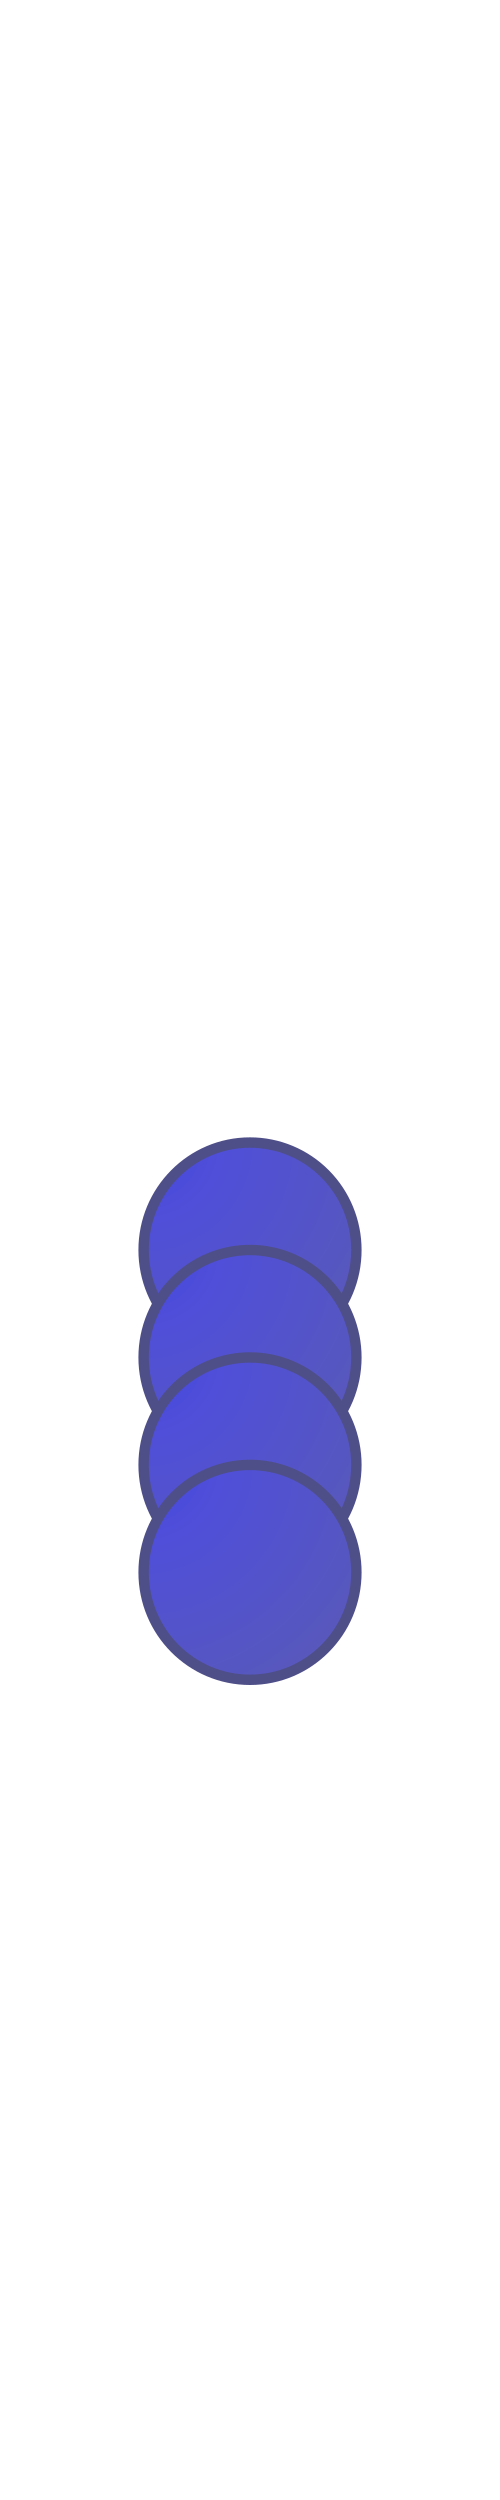
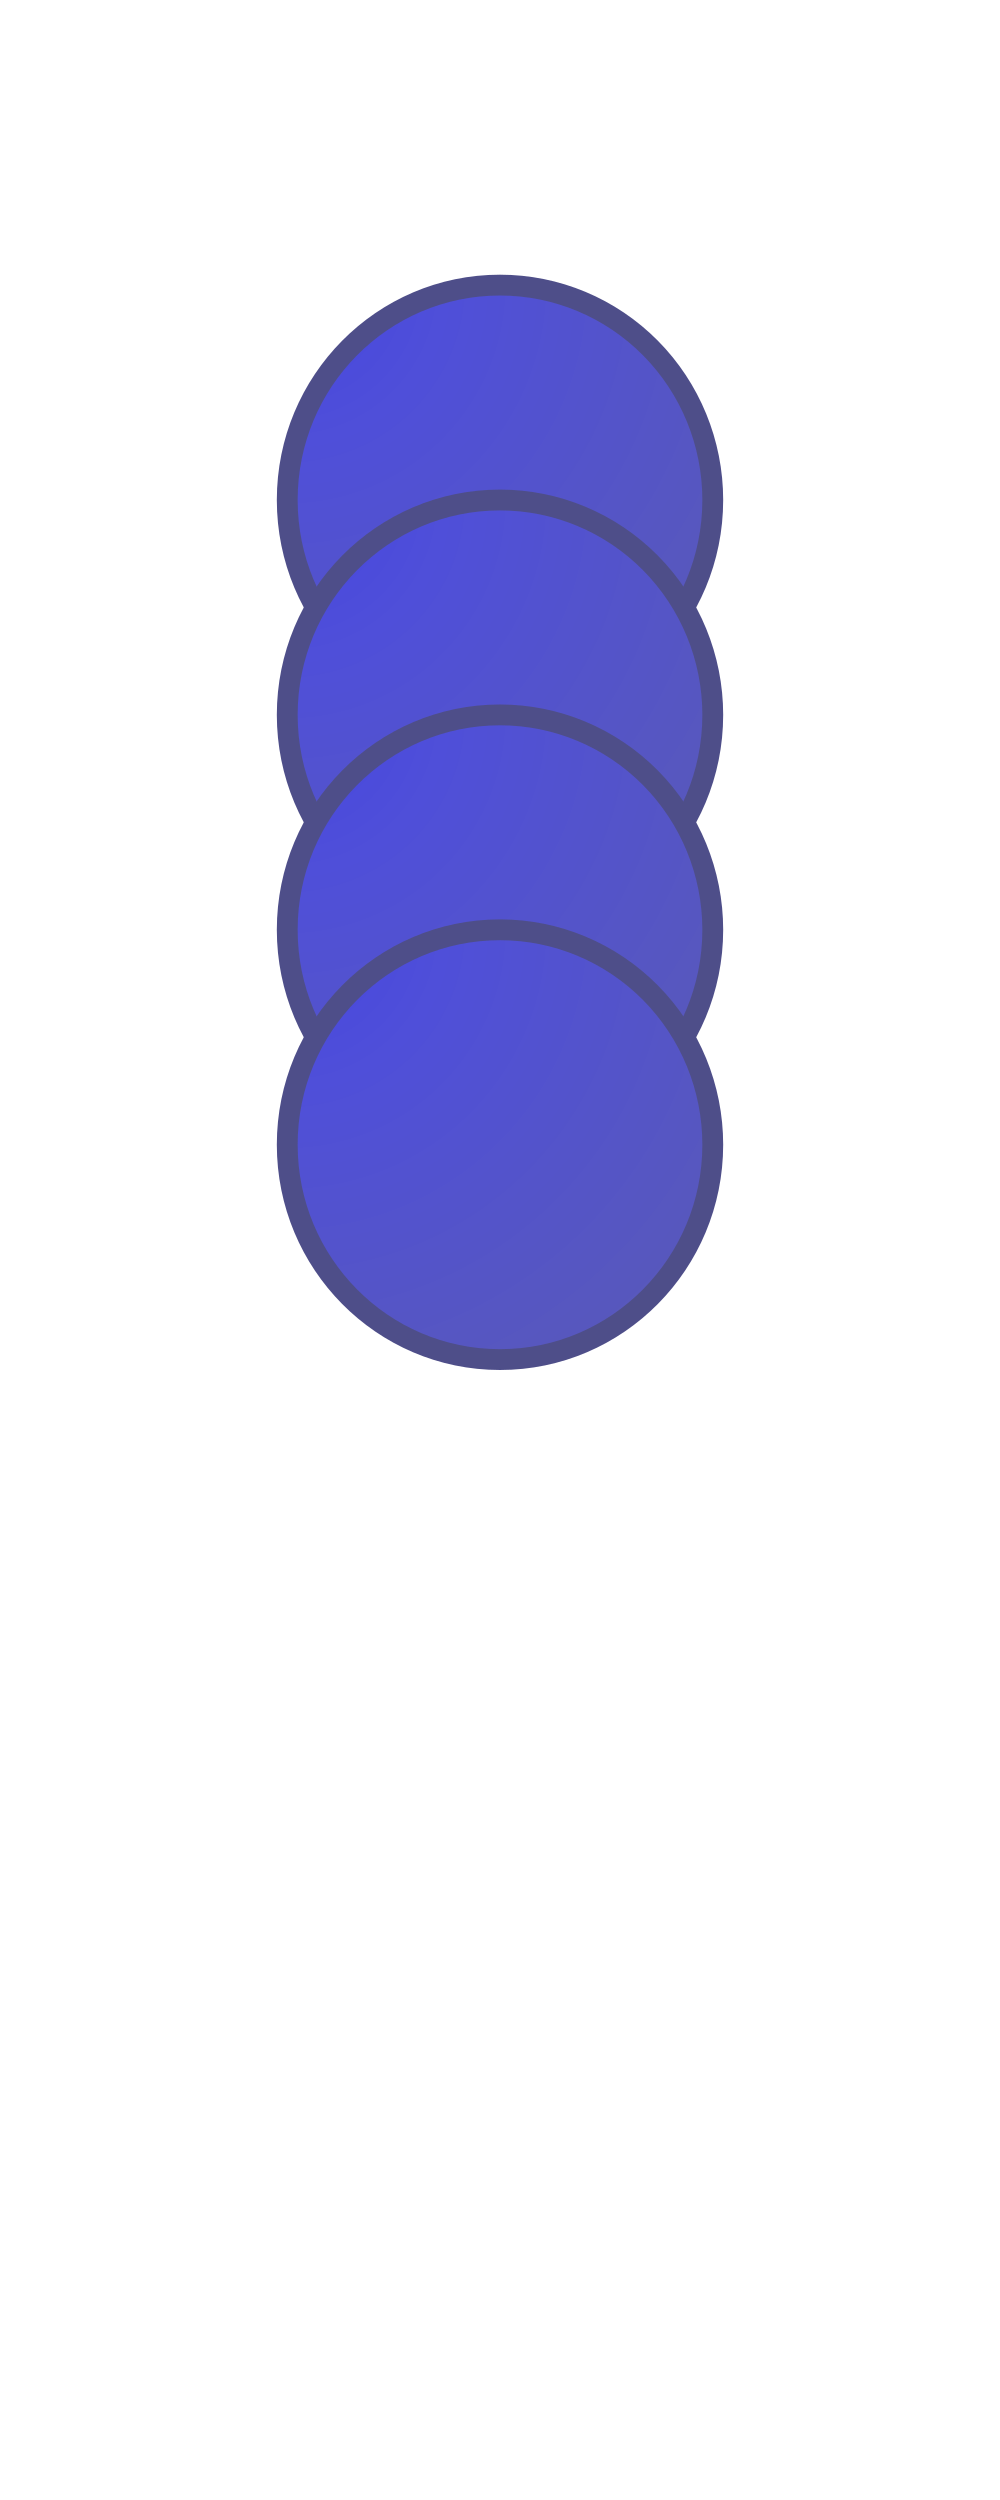
- <svg xmlns="http://www.w3.org/2000/svg" version="1.1" viewBox="0.0 0.0 96.0 480.0" fill="none" stroke="none" stroke-linecap="square" stroke-miterlimit="10">
+ <svg xmlns="http://www.w3.org/2000/svg" version="1.1" viewBox="0.0 0.0 96.0 240.0" fill="none" stroke="none" stroke-linecap="square" stroke-miterlimit="10">
  <clipPath id="p.0">
-     <path d="m0 0l96.0 0l0 480.0l-96.0 0l0 -480.0z" clip-rule="nonzero" />
+     <path d="m0 0l96.0 0l0 240.0l-96.0 0l0 -240.0z" clip-rule="nonzero" />
  </clipPath>
  <g clip-path="url(#p.0)">
-     <path fill="#000000" fill-opacity="0.0" d="m0 0l96.0 0l0 480.0l-96.0 0z" fill-rule="evenodd" />
+     <path fill="#000000" fill-opacity="0.0" d="m0 0l96.0 0l0 240.0l-96.0 0z" fill-rule="evenodd" />
    <defs>
-       <radialGradient id="p.1" gradientUnits="userSpaceOnUse" gradientTransform="matrix(7.619805 0.0 0.0 7.619805 0.0 0.0)" spreadMethod="pad" cx="3.619" cy="28.789" fx="3.619" fy="28.789" r="7.62">
+       <radialGradient id="p.1" gradientUnits="userSpaceOnUse" gradientTransform="matrix(7.619805 0.0 0.0 7.619805 0.0 0.0)" spreadMethod="pad" cx="3.619" cy="3.592" fx="3.619" fy="3.592" r="7.62">
        <stop offset="0.0" stop-color="#4545de" />
        <stop offset="0.26" stop-color="#4f4fd9" />
        <stop offset="1.0" stop-color="#5a5ab5" />
      </radialGradient>
    </defs>
-     <path fill="url(#p.1)" d="m27.575 240l0 0c0 -11.394 9.145 -20.63 20.425 -20.63l0 0c5.417 0 10.612 2.173 14.443 6.042c3.83 3.869 5.982 9.116 5.982 14.588l0 0c0 11.394 -9.145 20.63 -20.425 20.63l0 0c-11.281 0 -20.425 -9.236 -20.425 -20.63z" fill-rule="evenodd" />
-     <path stroke="#4e4e89" stroke-width="2.0" stroke-linejoin="round" stroke-linecap="butt" d="m27.575 240l0 0c0 -11.394 9.145 -20.63 20.425 -20.63l0 0c5.417 0 10.612 2.173 14.443 6.042c3.83 3.869 5.982 9.116 5.982 14.588l0 0c0 11.394 -9.145 20.63 -20.425 20.63l0 0c-11.281 0 -20.425 -9.236 -20.425 -20.63z" fill-rule="evenodd" />
+     <path fill="url(#p.1)" d="m27.575 48l0 0c0 -11.394 9.145 -20.63 20.425 -20.63l0 0c5.417 0 10.612 2.174 14.443 6.042c3.83 3.869 5.982 9.116 5.982 14.588l0 0c0 11.394 -9.145 20.63 -20.425 20.63l0 0c-11.281 0 -20.425 -9.236 -20.425 -20.63z" fill-rule="evenodd" />
+     <path stroke="#4e4e89" stroke-width="2.0" stroke-linejoin="round" stroke-linecap="butt" d="m27.575 48l0 0c0 -11.394 9.145 -20.63 20.425 -20.63l0 0c5.417 0 10.612 2.174 14.443 6.042c3.83 3.869 5.982 9.116 5.982 14.588l0 0c0 11.394 -9.145 20.63 -20.425 20.63l0 0c-11.281 0 -20.425 -9.236 -20.425 -20.63z" fill-rule="evenodd" />
    <defs>
-       <radialGradient id="p.2" gradientUnits="userSpaceOnUse" gradientTransform="matrix(7.619805 0.0 0.0 7.619805 0.0 0.0)" spreadMethod="pad" cx="3.619" cy="31.497" fx="3.619" fy="31.497" r="7.62">
+       <radialGradient id="p.2" gradientUnits="userSpaceOnUse" gradientTransform="matrix(7.619805 0.0 0.0 7.619805 0.0 0.0)" spreadMethod="pad" cx="3.619" cy="6.299" fx="3.619" fy="6.299" r="7.62">
        <stop offset="0.0" stop-color="#4545de" />
        <stop offset="0.26" stop-color="#4f4fd9" />
        <stop offset="1.0" stop-color="#5a5ab5" />
      </radialGradient>
    </defs>
-     <path fill="url(#p.2)" d="m27.575 260.63l0 0c0 -11.394 9.145 -20.63 20.425 -20.63l0 0c5.417 0 10.612 2.174 14.443 6.042c3.83 3.869 5.982 9.116 5.982 14.588l0 0c0 11.394 -9.145 20.63 -20.425 20.63l0 0c-11.281 0 -20.425 -9.236 -20.425 -20.63z" fill-rule="evenodd" />
-     <path stroke="#4e4e89" stroke-width="2.0" stroke-linejoin="round" stroke-linecap="butt" d="m27.575 260.63l0 0c0 -11.394 9.145 -20.63 20.425 -20.63l0 0c5.417 0 10.612 2.174 14.443 6.042c3.83 3.869 5.982 9.116 5.982 14.588l0 0c0 11.394 -9.145 20.63 -20.425 20.63l0 0c-11.281 0 -20.425 -9.236 -20.425 -20.63z" fill-rule="evenodd" />
+     <path fill="url(#p.2)" d="m27.575 68.63l0 0c0 -11.394 9.145 -20.63 20.425 -20.63l0 0c5.417 0 10.612 2.174 14.443 6.042c3.83 3.869 5.982 9.116 5.982 14.588l0 0c0 11.394 -9.145 20.63 -20.425 20.63l0 0c-11.281 0 -20.425 -9.236 -20.425 -20.63z" fill-rule="evenodd" />
+     <path stroke="#4e4e89" stroke-width="2.0" stroke-linejoin="round" stroke-linecap="butt" d="m27.575 68.63l0 0c0 -11.394 9.145 -20.63 20.425 -20.63l0 0c5.417 0 10.612 2.174 14.443 6.042c3.83 3.869 5.982 9.116 5.982 14.588l0 0c0 11.394 -9.145 20.63 -20.425 20.63l0 0c-11.281 0 -20.425 -9.236 -20.425 -20.63z" fill-rule="evenodd" />
    <defs>
-       <radialGradient id="p.3" gradientUnits="userSpaceOnUse" gradientTransform="matrix(7.619805 0.0 0.0 7.619805 0.0 0.0)" spreadMethod="pad" cx="3.619" cy="34.204" fx="3.619" fy="34.204" r="7.62">
+       <radialGradient id="p.3" gradientUnits="userSpaceOnUse" gradientTransform="matrix(7.619805 0.0 0.0 7.619805 0.0 0.0)" spreadMethod="pad" cx="3.619" cy="9.007" fx="3.619" fy="9.007" r="7.62">
        <stop offset="0.0" stop-color="#4545de" />
        <stop offset="0.26" stop-color="#4f4fd9" />
        <stop offset="1.0" stop-color="#5a5ab5" />
      </radialGradient>
    </defs>
-     <path fill="url(#p.3)" d="m27.575 281.26l0 0c0 -11.394 9.145 -20.63 20.425 -20.63l0 0c5.417 0 10.612 2.174 14.443 6.042c3.83 3.869 5.982 9.116 5.982 14.588l0 0c0 11.394 -9.145 20.63 -20.425 20.63l0 0c-11.281 0 -20.425 -9.236 -20.425 -20.63z" fill-rule="evenodd" />
-     <path stroke="#4e4e89" stroke-width="2.0" stroke-linejoin="round" stroke-linecap="butt" d="m27.575 281.26l0 0c0 -11.394 9.145 -20.63 20.425 -20.63l0 0c5.417 0 10.612 2.174 14.443 6.042c3.83 3.869 5.982 9.116 5.982 14.588l0 0c0 11.394 -9.145 20.63 -20.425 20.63l0 0c-11.281 0 -20.425 -9.236 -20.425 -20.63z" fill-rule="evenodd" />
+     <path fill="url(#p.3)" d="m27.575 89.26l0 0c0 -11.394 9.145 -20.63 20.425 -20.63l0 0c5.417 0 10.612 2.174 14.443 6.042c3.83 3.869 5.982 9.116 5.982 14.588l0 0c0 11.394 -9.145 20.63 -20.425 20.63l0 0c-11.281 0 -20.425 -9.236 -20.425 -20.63z" fill-rule="evenodd" />
+     <path stroke="#4e4e89" stroke-width="2.0" stroke-linejoin="round" stroke-linecap="butt" d="m27.575 89.26l0 0c0 -11.394 9.145 -20.63 20.425 -20.63l0 0c5.417 0 10.612 2.174 14.443 6.042c3.83 3.869 5.982 9.116 5.982 14.588l0 0c0 11.394 -9.145 20.63 -20.425 20.63l0 0c-11.281 0 -20.425 -9.236 -20.425 -20.63z" fill-rule="evenodd" />
    <defs>
-       <radialGradient id="p.4" gradientUnits="userSpaceOnUse" gradientTransform="matrix(7.619805 0.0 0.0 7.619805 0.0 0.0)" spreadMethod="pad" cx="3.619" cy="36.912" fx="3.619" fy="36.912" r="7.62">
+       <radialGradient id="p.4" gradientUnits="userSpaceOnUse" gradientTransform="matrix(7.619805 0.0 0.0 7.619805 0.0 0.0)" spreadMethod="pad" cx="3.619" cy="11.714" fx="3.619" fy="11.714" r="7.62">
        <stop offset="0.0" stop-color="#4545de" />
        <stop offset="0.26" stop-color="#4f4fd9" />
        <stop offset="1.0" stop-color="#5a5ab5" />
      </radialGradient>
    </defs>
-     <path fill="url(#p.4)" d="m27.575 301.89l0 0c0 -11.394 9.145 -20.63 20.425 -20.63l0 0c5.417 0 10.612 2.173 14.443 6.042c3.83 3.869 5.982 9.116 5.982 14.588l0 0c0 11.394 -9.145 20.63 -20.425 20.63l0 0c-11.281 0 -20.425 -9.236 -20.425 -20.63z" fill-rule="evenodd" />
-     <path stroke="#4e4e89" stroke-width="2.0" stroke-linejoin="round" stroke-linecap="butt" d="m27.575 301.89l0 0c0 -11.394 9.145 -20.63 20.425 -20.63l0 0c5.417 0 10.612 2.173 14.443 6.042c3.83 3.869 5.982 9.116 5.982 14.588l0 0c0 11.394 -9.145 20.63 -20.425 20.63l0 0c-11.281 0 -20.425 -9.236 -20.425 -20.63z" fill-rule="evenodd" />
+     <path fill="url(#p.4)" d="m27.575 109.89l0 0c0 -11.394 9.145 -20.63 20.425 -20.63l0 0c5.417 0 10.612 2.174 14.443 6.042c3.83 3.869 5.982 9.116 5.982 14.588l0 0c0 11.394 -9.145 20.63 -20.425 20.63l0 0c-11.281 0 -20.425 -9.236 -20.425 -20.63z" fill-rule="evenodd" />
+     <path stroke="#4e4e89" stroke-width="2.0" stroke-linejoin="round" stroke-linecap="butt" d="m27.575 109.89l0 0c0 -11.394 9.145 -20.63 20.425 -20.63l0 0c5.417 0 10.612 2.174 14.443 6.042c3.83 3.869 5.982 9.116 5.982 14.588l0 0c0 11.394 -9.145 20.63 -20.425 20.63l0 0c-11.281 0 -20.425 -9.236 -20.425 -20.63z" fill-rule="evenodd" />
  </g>
</svg>
